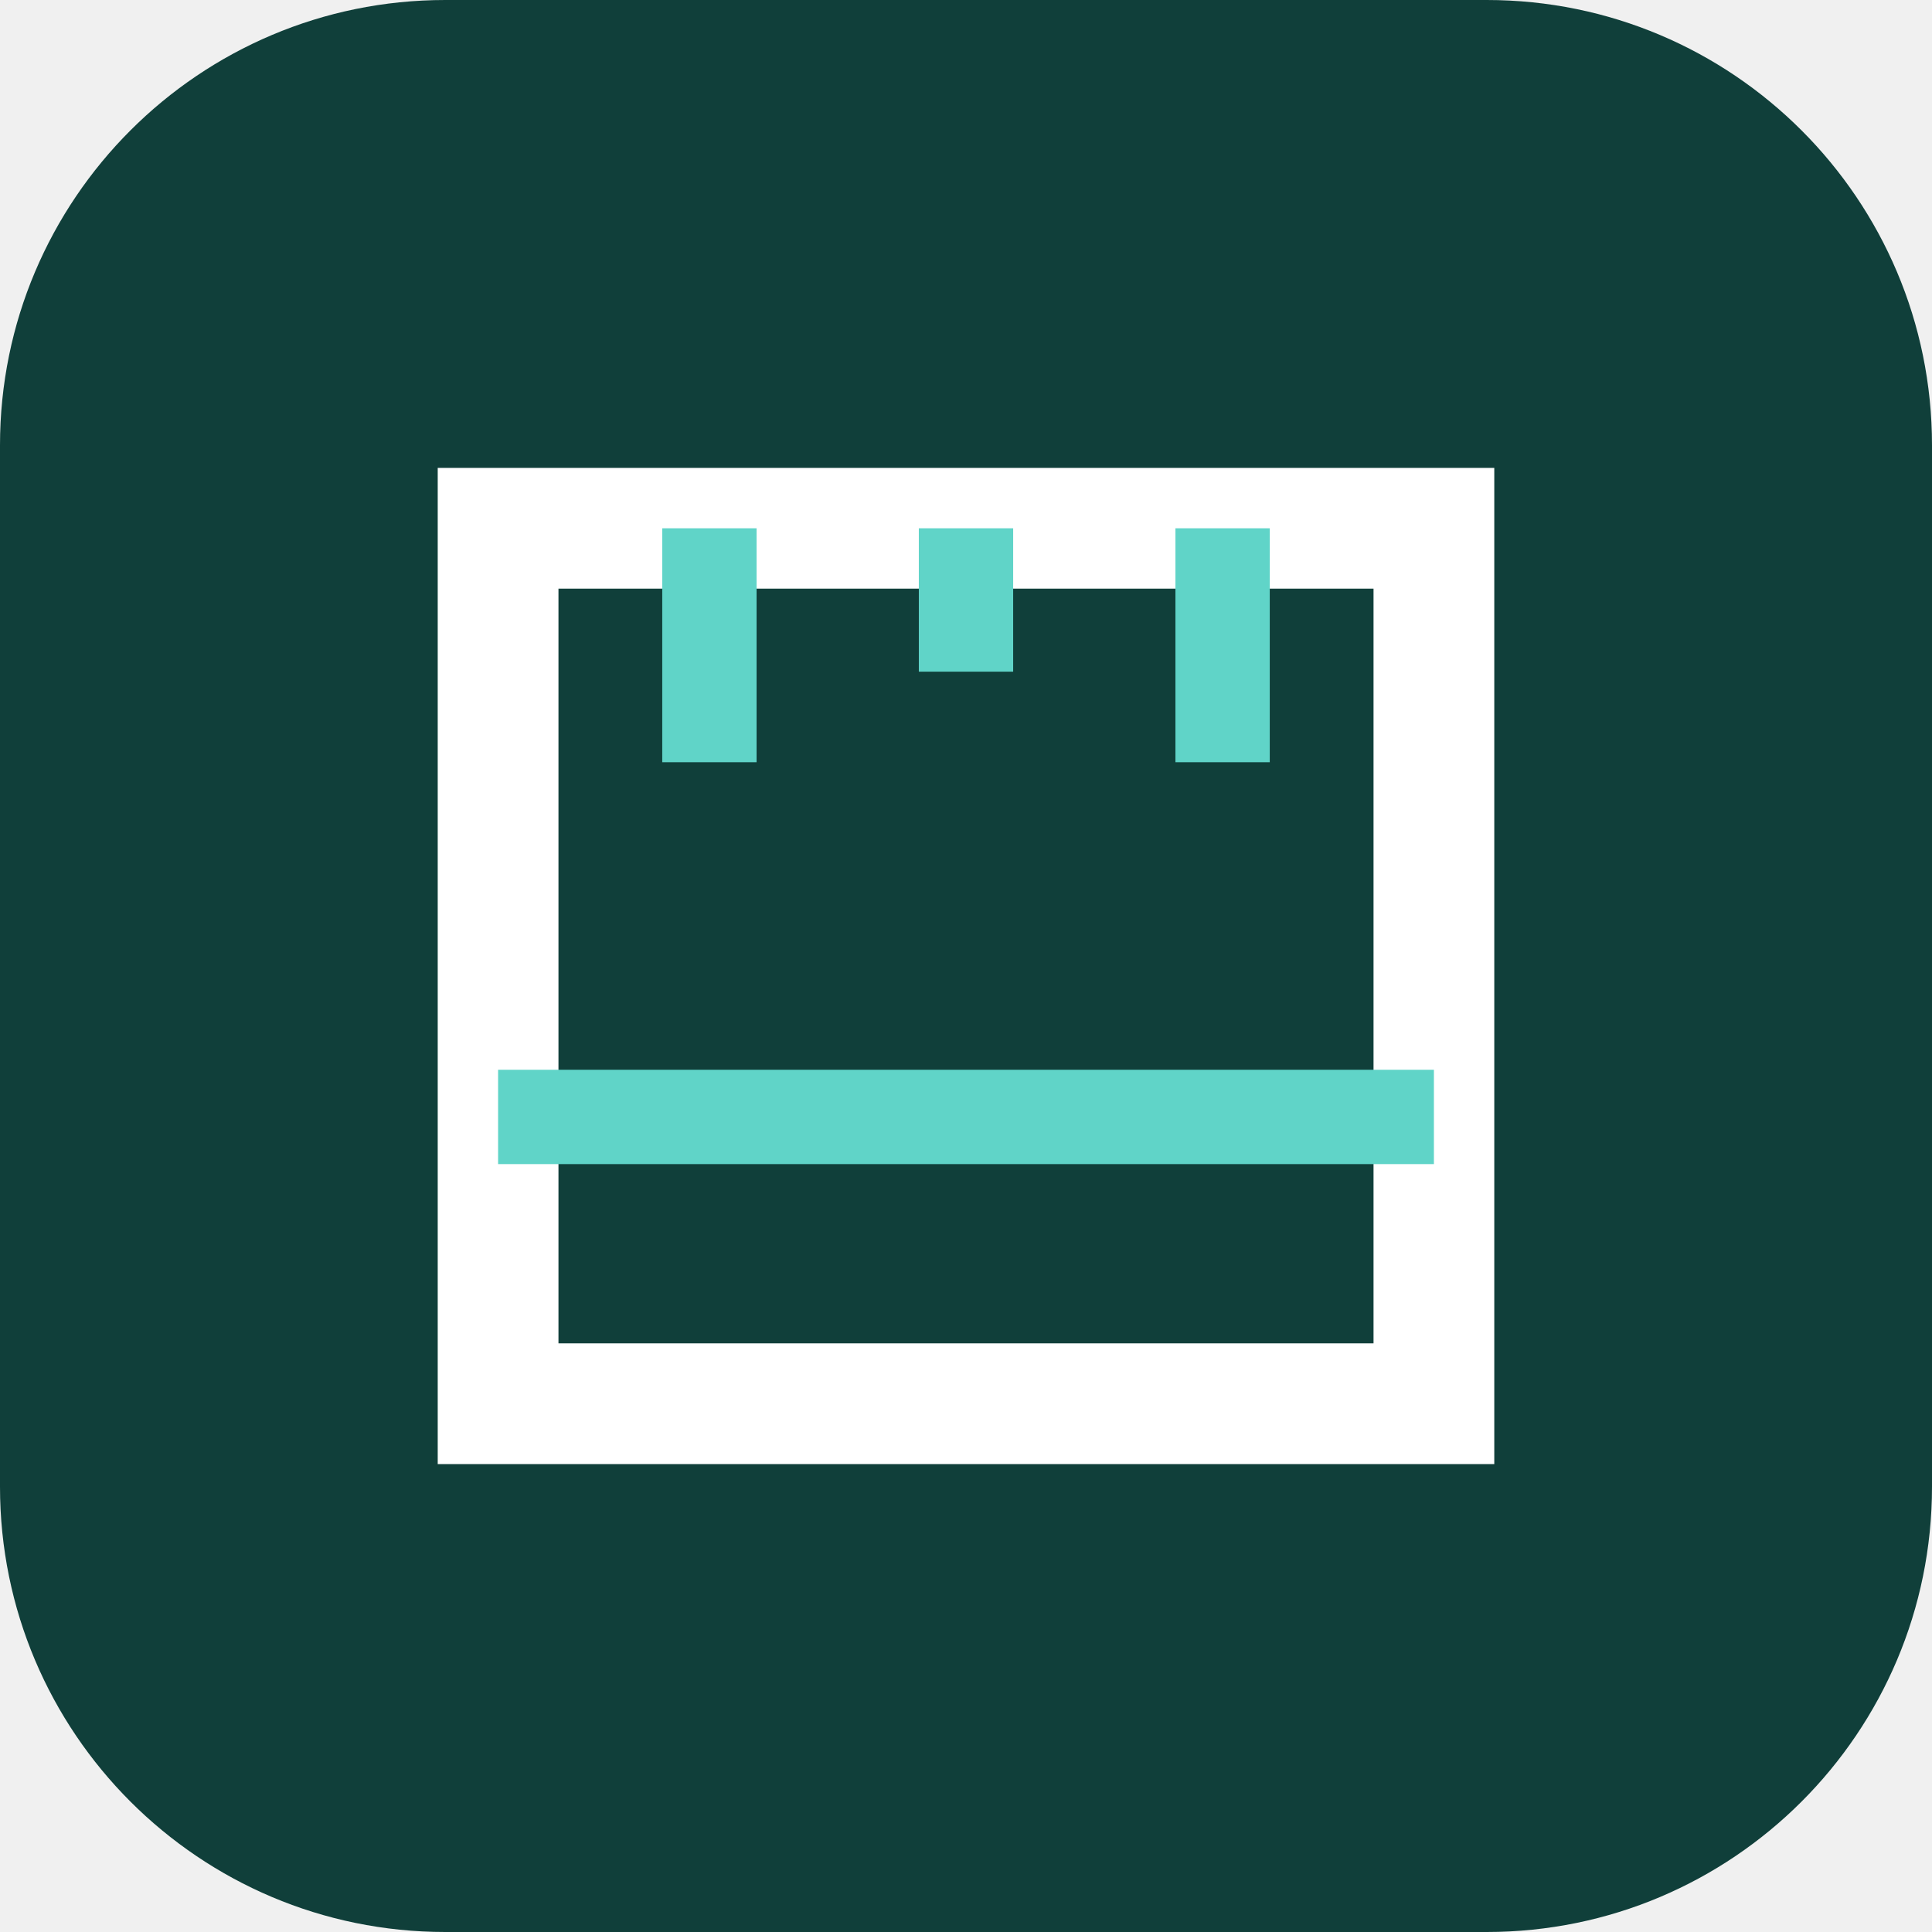
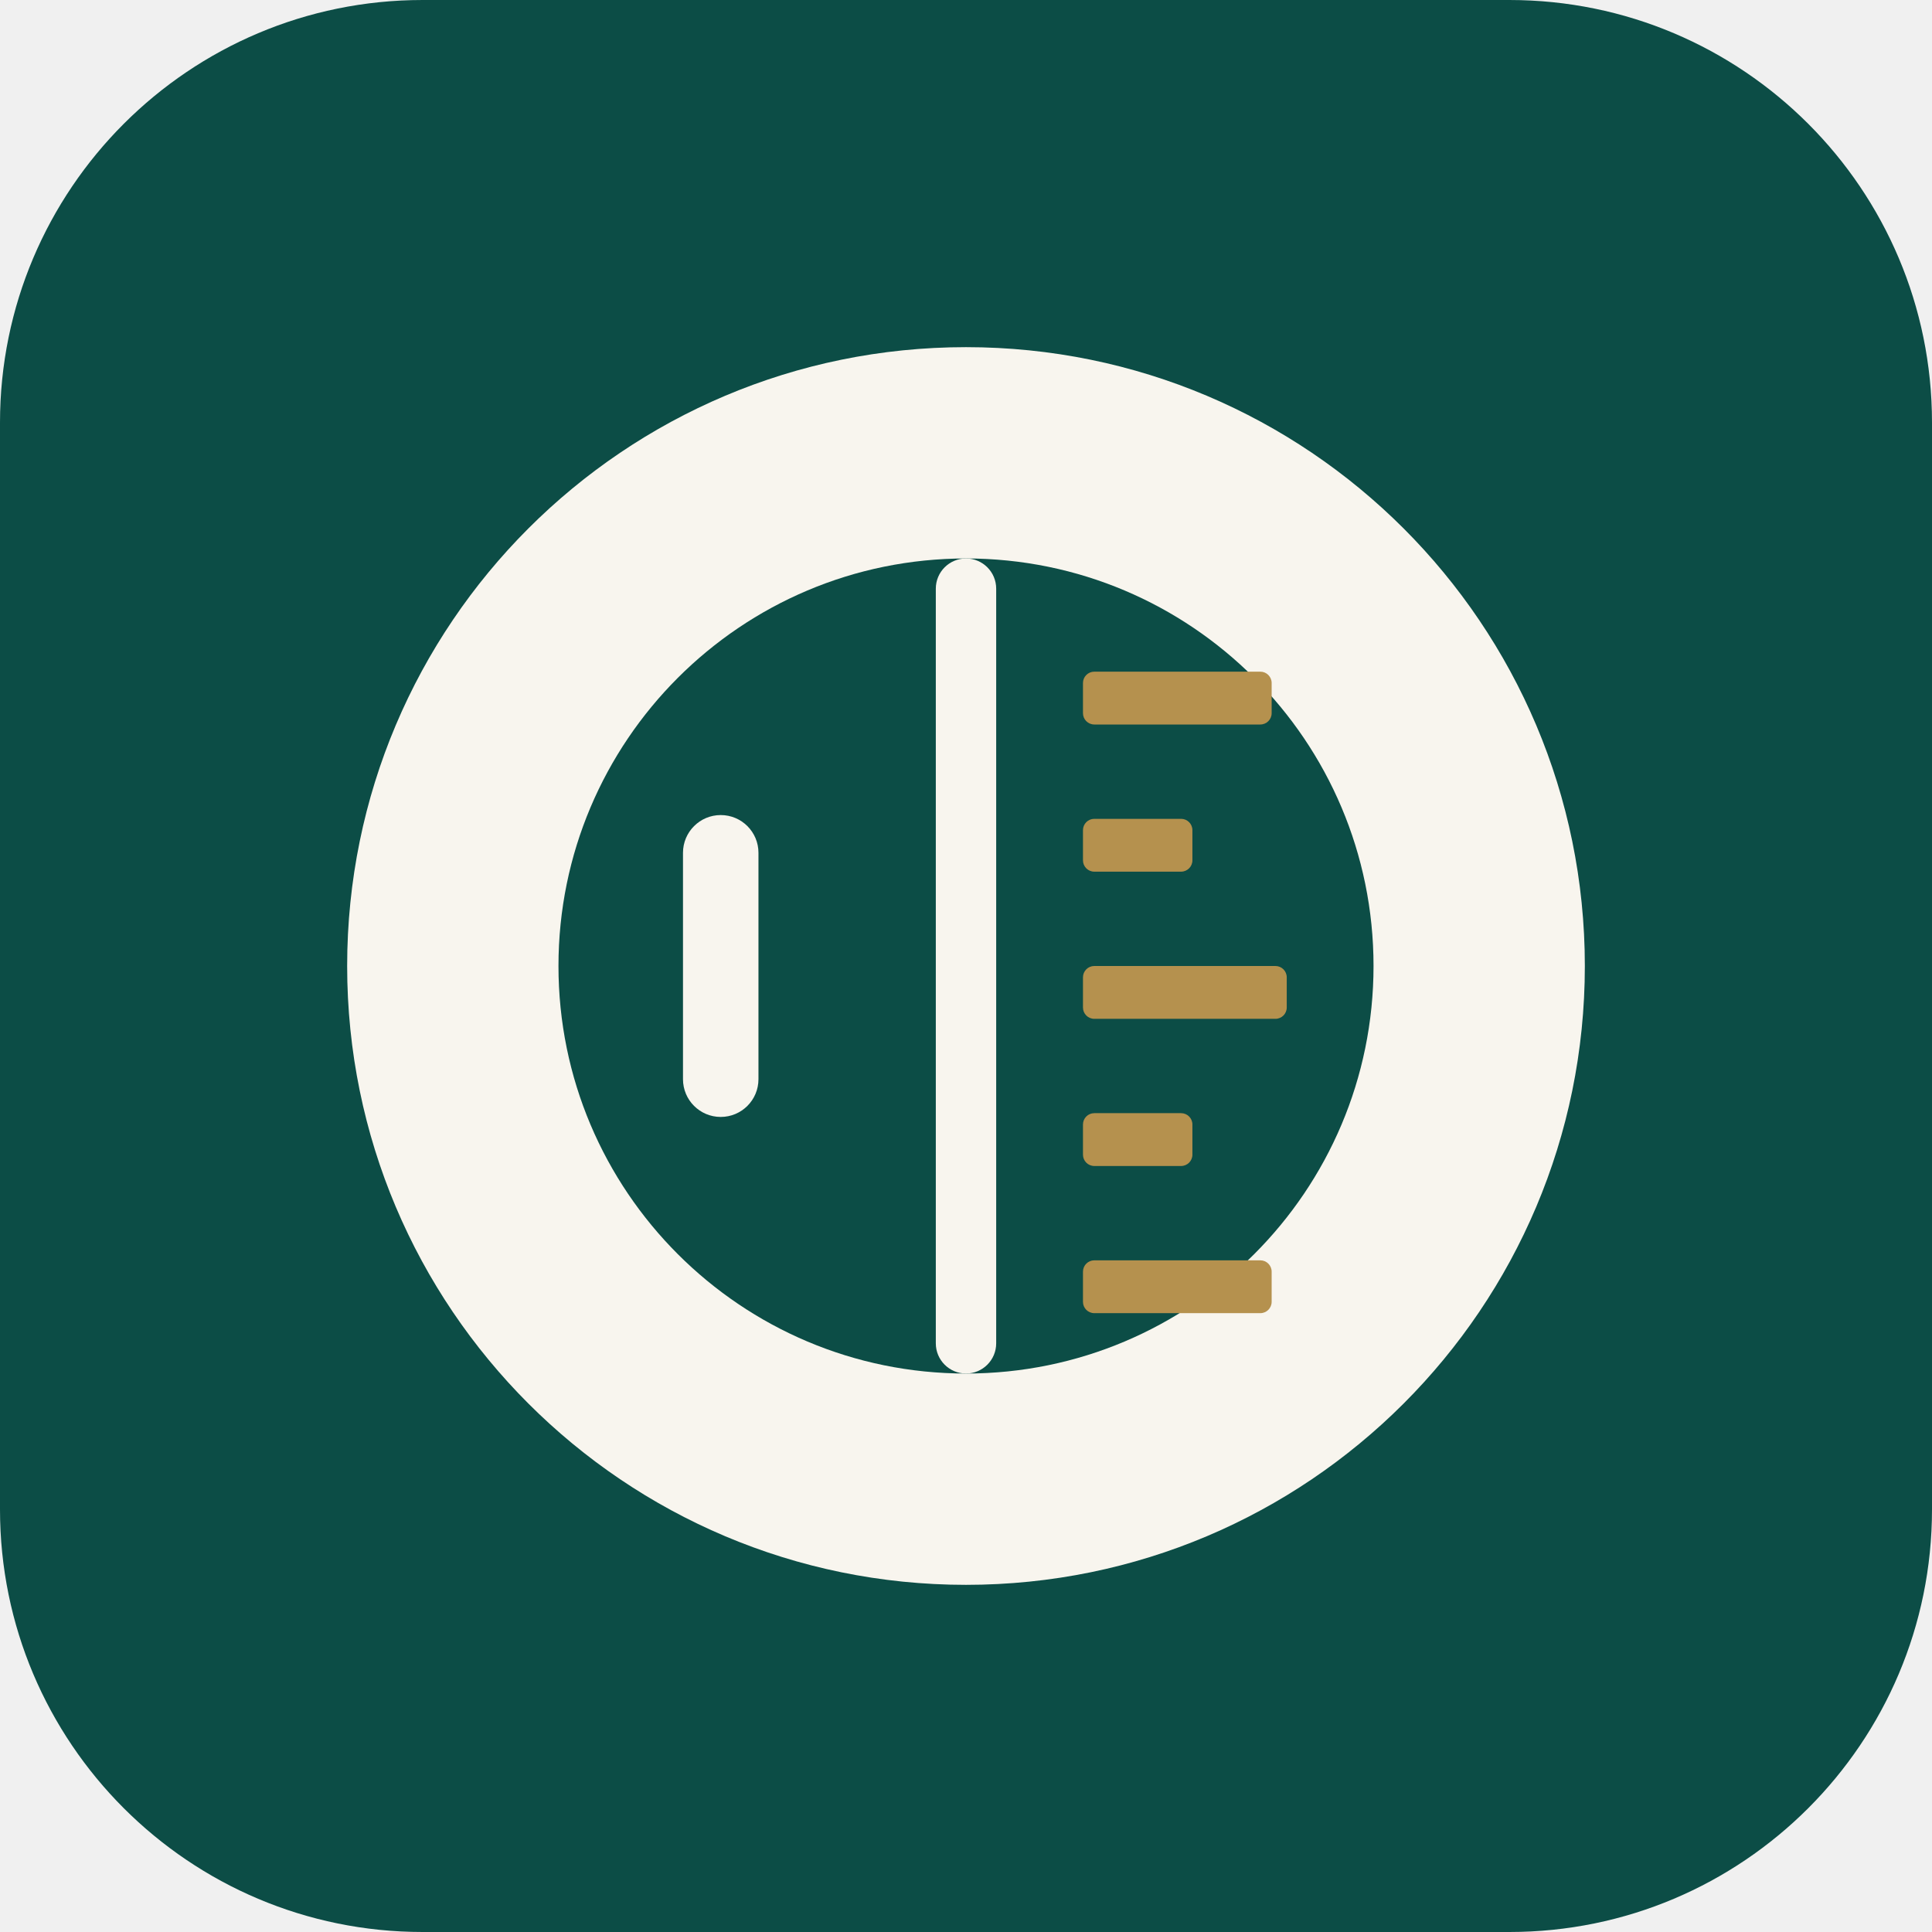
- <svg xmlns="http://www.w3.org/2000/svg" viewBox="0 0 512 512">
-   <rect width="512" height="512" rx="118" fill="#103f3a" />
-   <path d="M132 140h248v232H132z" fill="none" stroke="#fff" stroke-width="32" />
-   <path d="M188 140v62m68-62v38m68-38v62M132 296h248" fill="none" stroke="#60d4c8" stroke-width="25" />
+ <svg xmlns="http://www.w3.org/2000/svg" viewBox="0 0 512 512" role="img" aria-label="OrçaMóvel">
+   <rect width="512" height="512" rx="112" fill="#0C4D46" />
+   <circle cx="256" cy="256" r="164" fill="#F8F5EE" />
+   <circle cx="256" cy="256" r="108" fill="#0C4D46" />
+   <rect x="248" y="148" width="16" height="216" rx="8" fill="#F8F5EE" />
+   <rect x="181" y="216" width="20" height="80" rx="10" fill="#F8F5EE" />
+   <g fill="#B5914E">
+     <rect x="287" y="178" width="50" height="14" rx="3" />
+     <rect x="287" y="217" width="29" height="14" rx="3" />
+     <rect x="287" y="256" width="54" height="14" rx="3" />
+     <rect x="287" y="295" width="29" height="14" rx="3" />
+     <rect x="287" y="334" width="50" height="14" rx="3" />
+   </g>
</svg>
